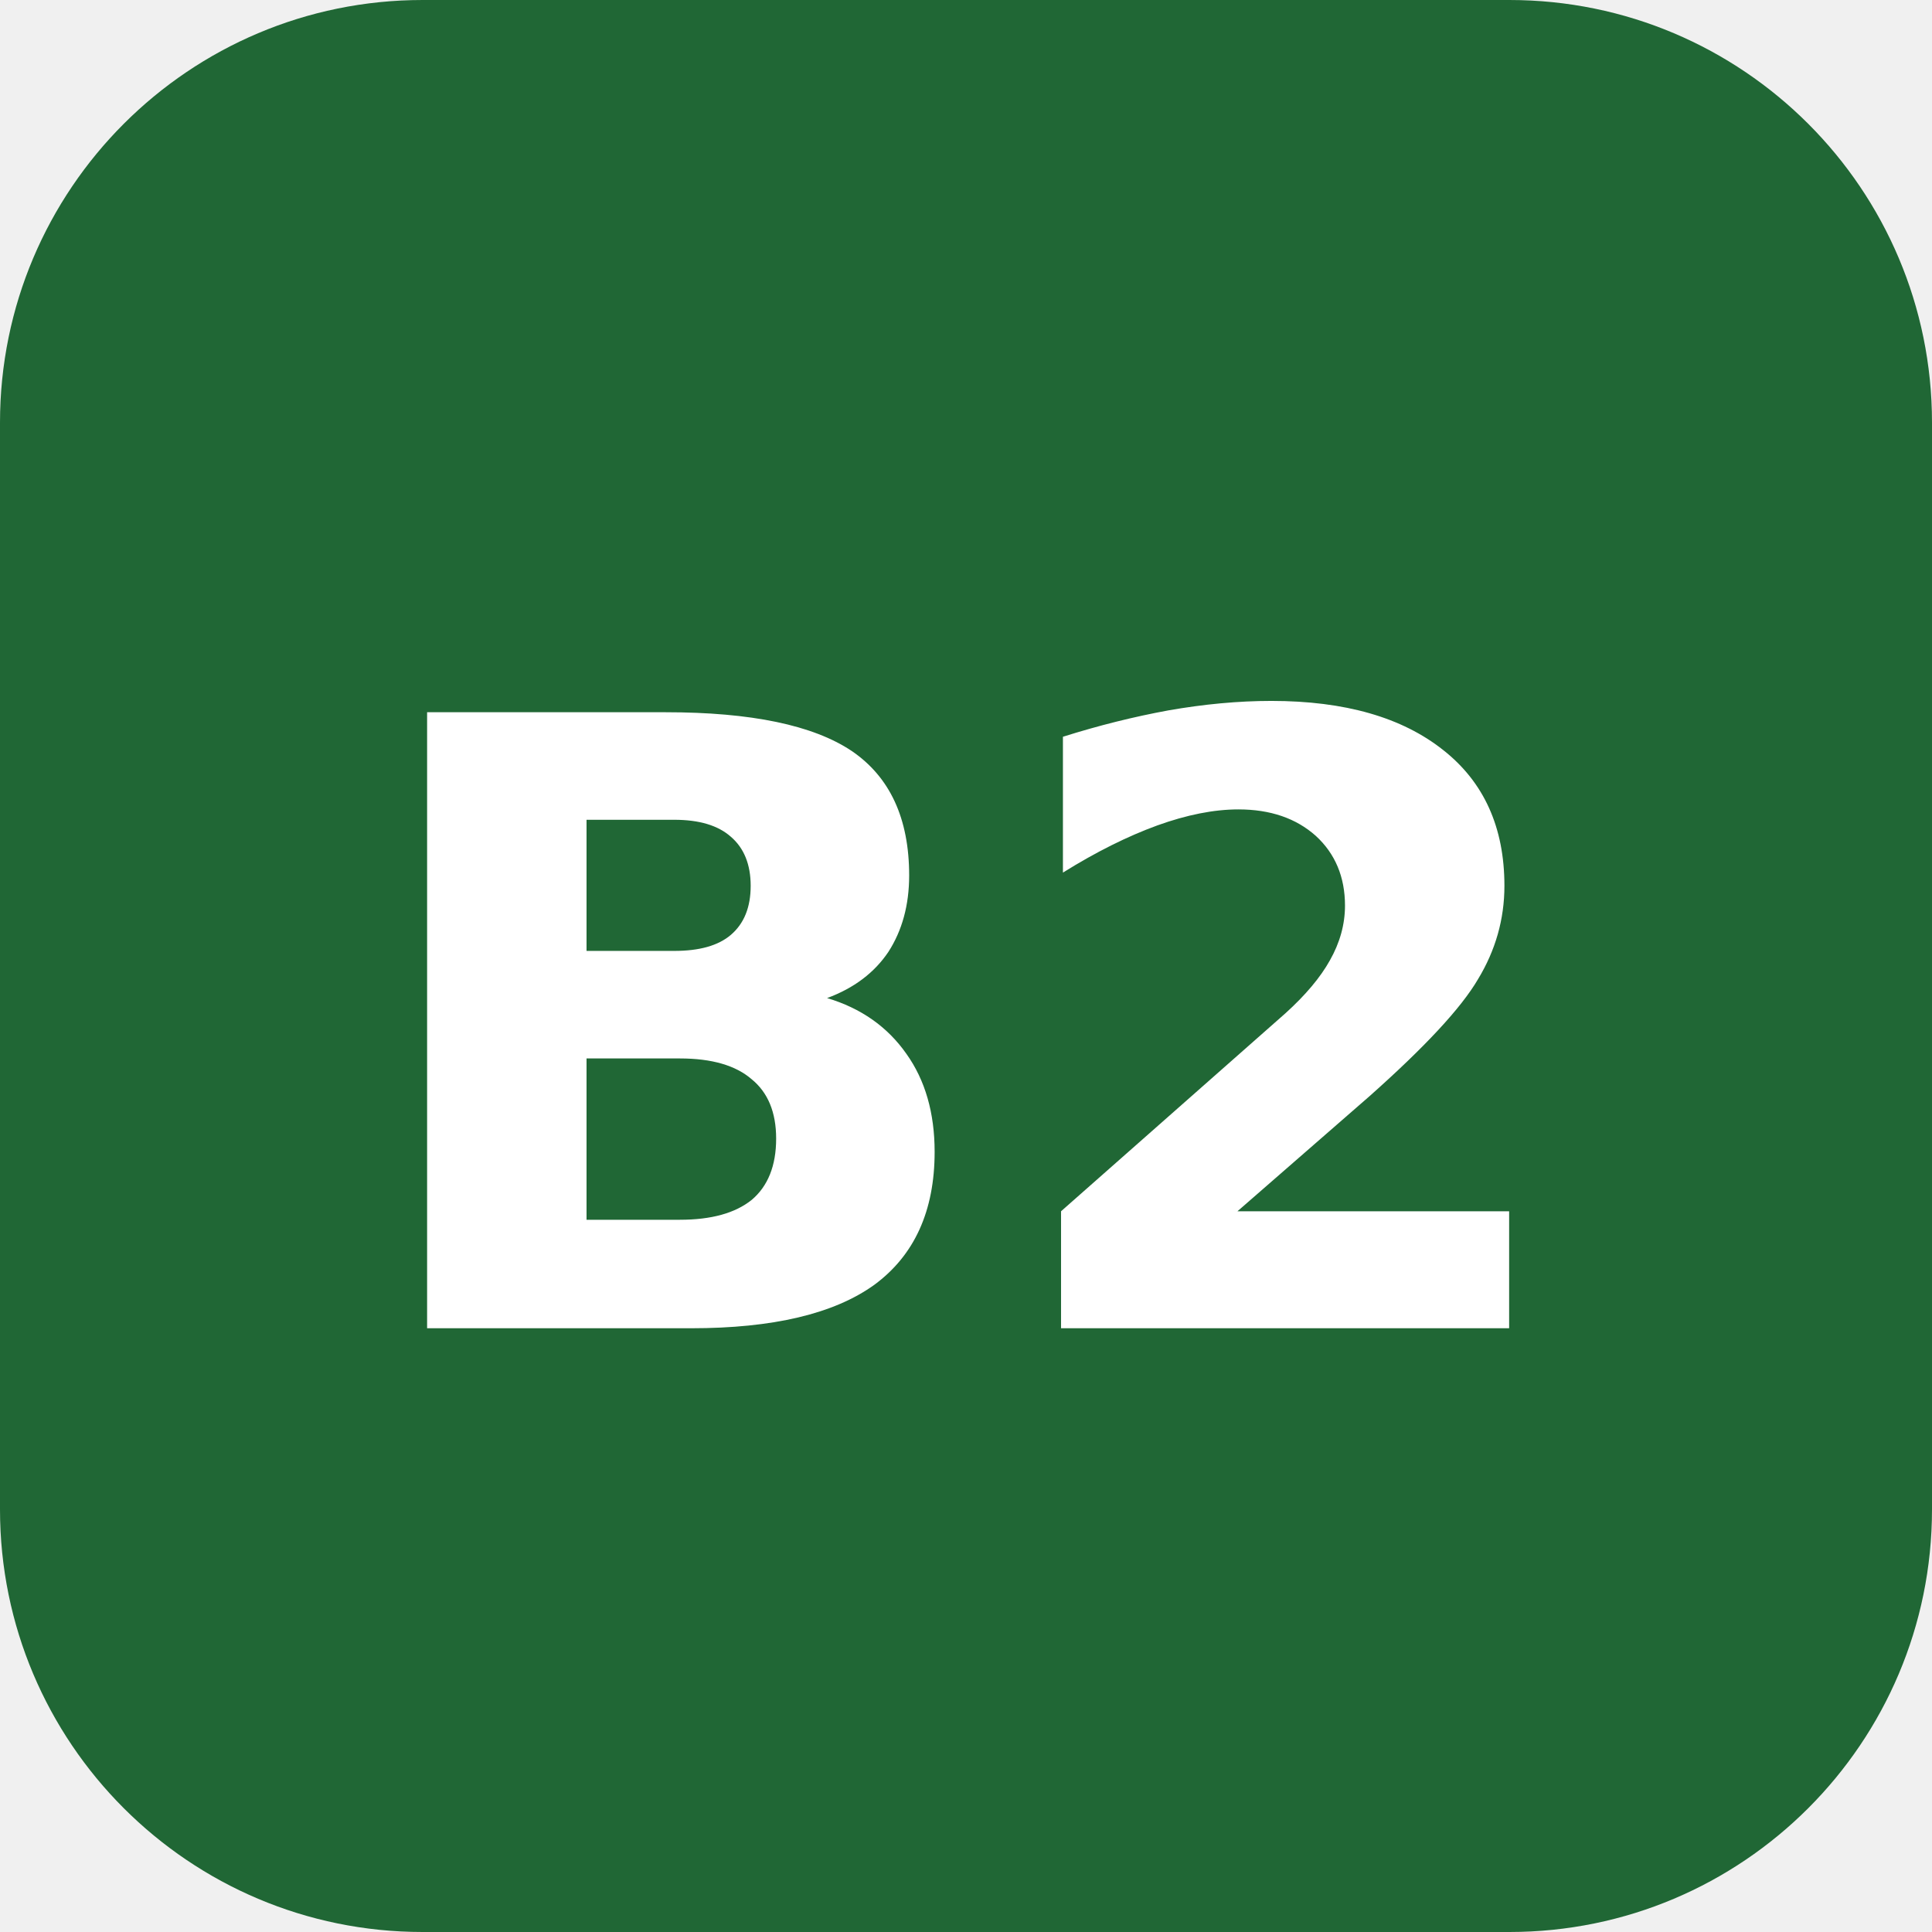
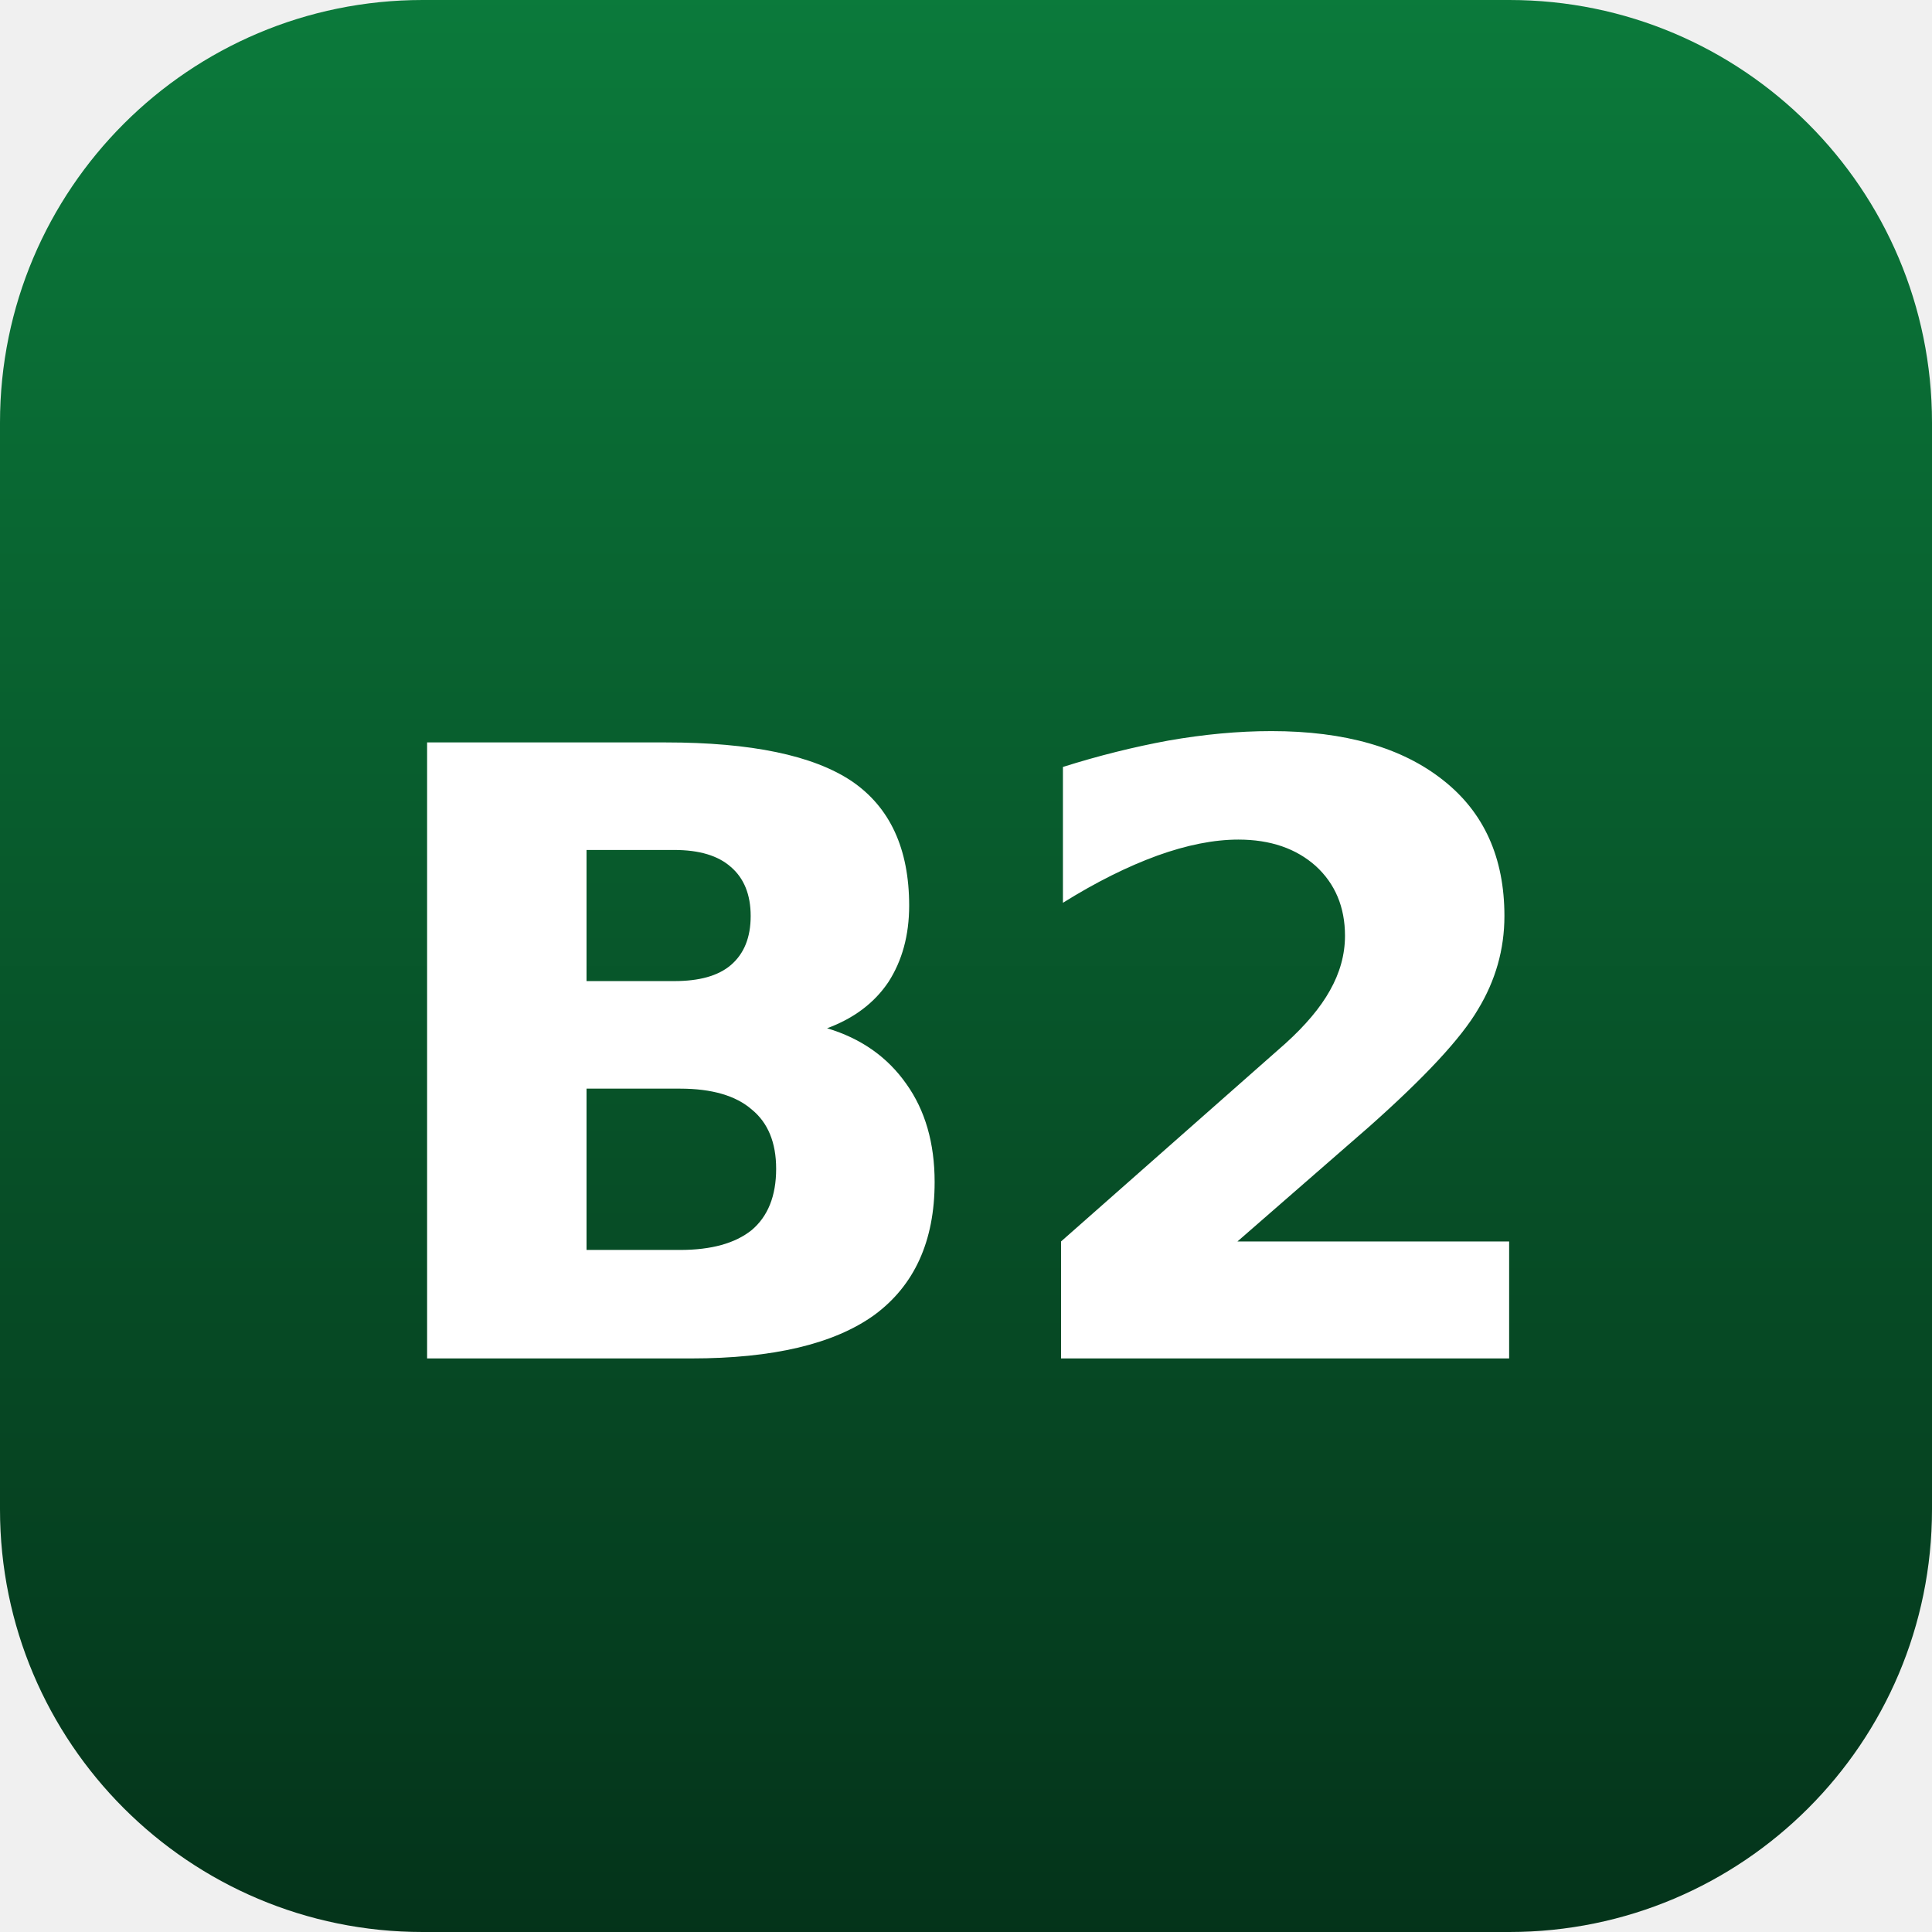
<svg xmlns="http://www.w3.org/2000/svg" viewBox="0 0 32 32">
-   <rect width="32" height="32" rx="7" fill="#206735" />
-   <text x="16" y="22" font-family="Verdana,DejaVu Sans,sans-serif" font-size="14" font-weight="700" text-anchor="middle" fill="#ffffff">B2</text>
+   <defs>
+     <linearGradient id="g" x1="0" y1="0" x2="0" y2="1">
+       <stop offset="0" stop-color="#0B7A3B" />
+       <stop offset="1" stop-color="#04331A" />
+     </linearGradient>
+   </defs>
+   <rect width="32" height="32" rx="7" fill="url(#g)" />
+   <text x="16" y="22.5" font-family="Verdana,DejaVu Sans,sans-serif" font-size="14" font-weight="700" text-anchor="middle" fill="#ffffff">B2</text>
</svg>
